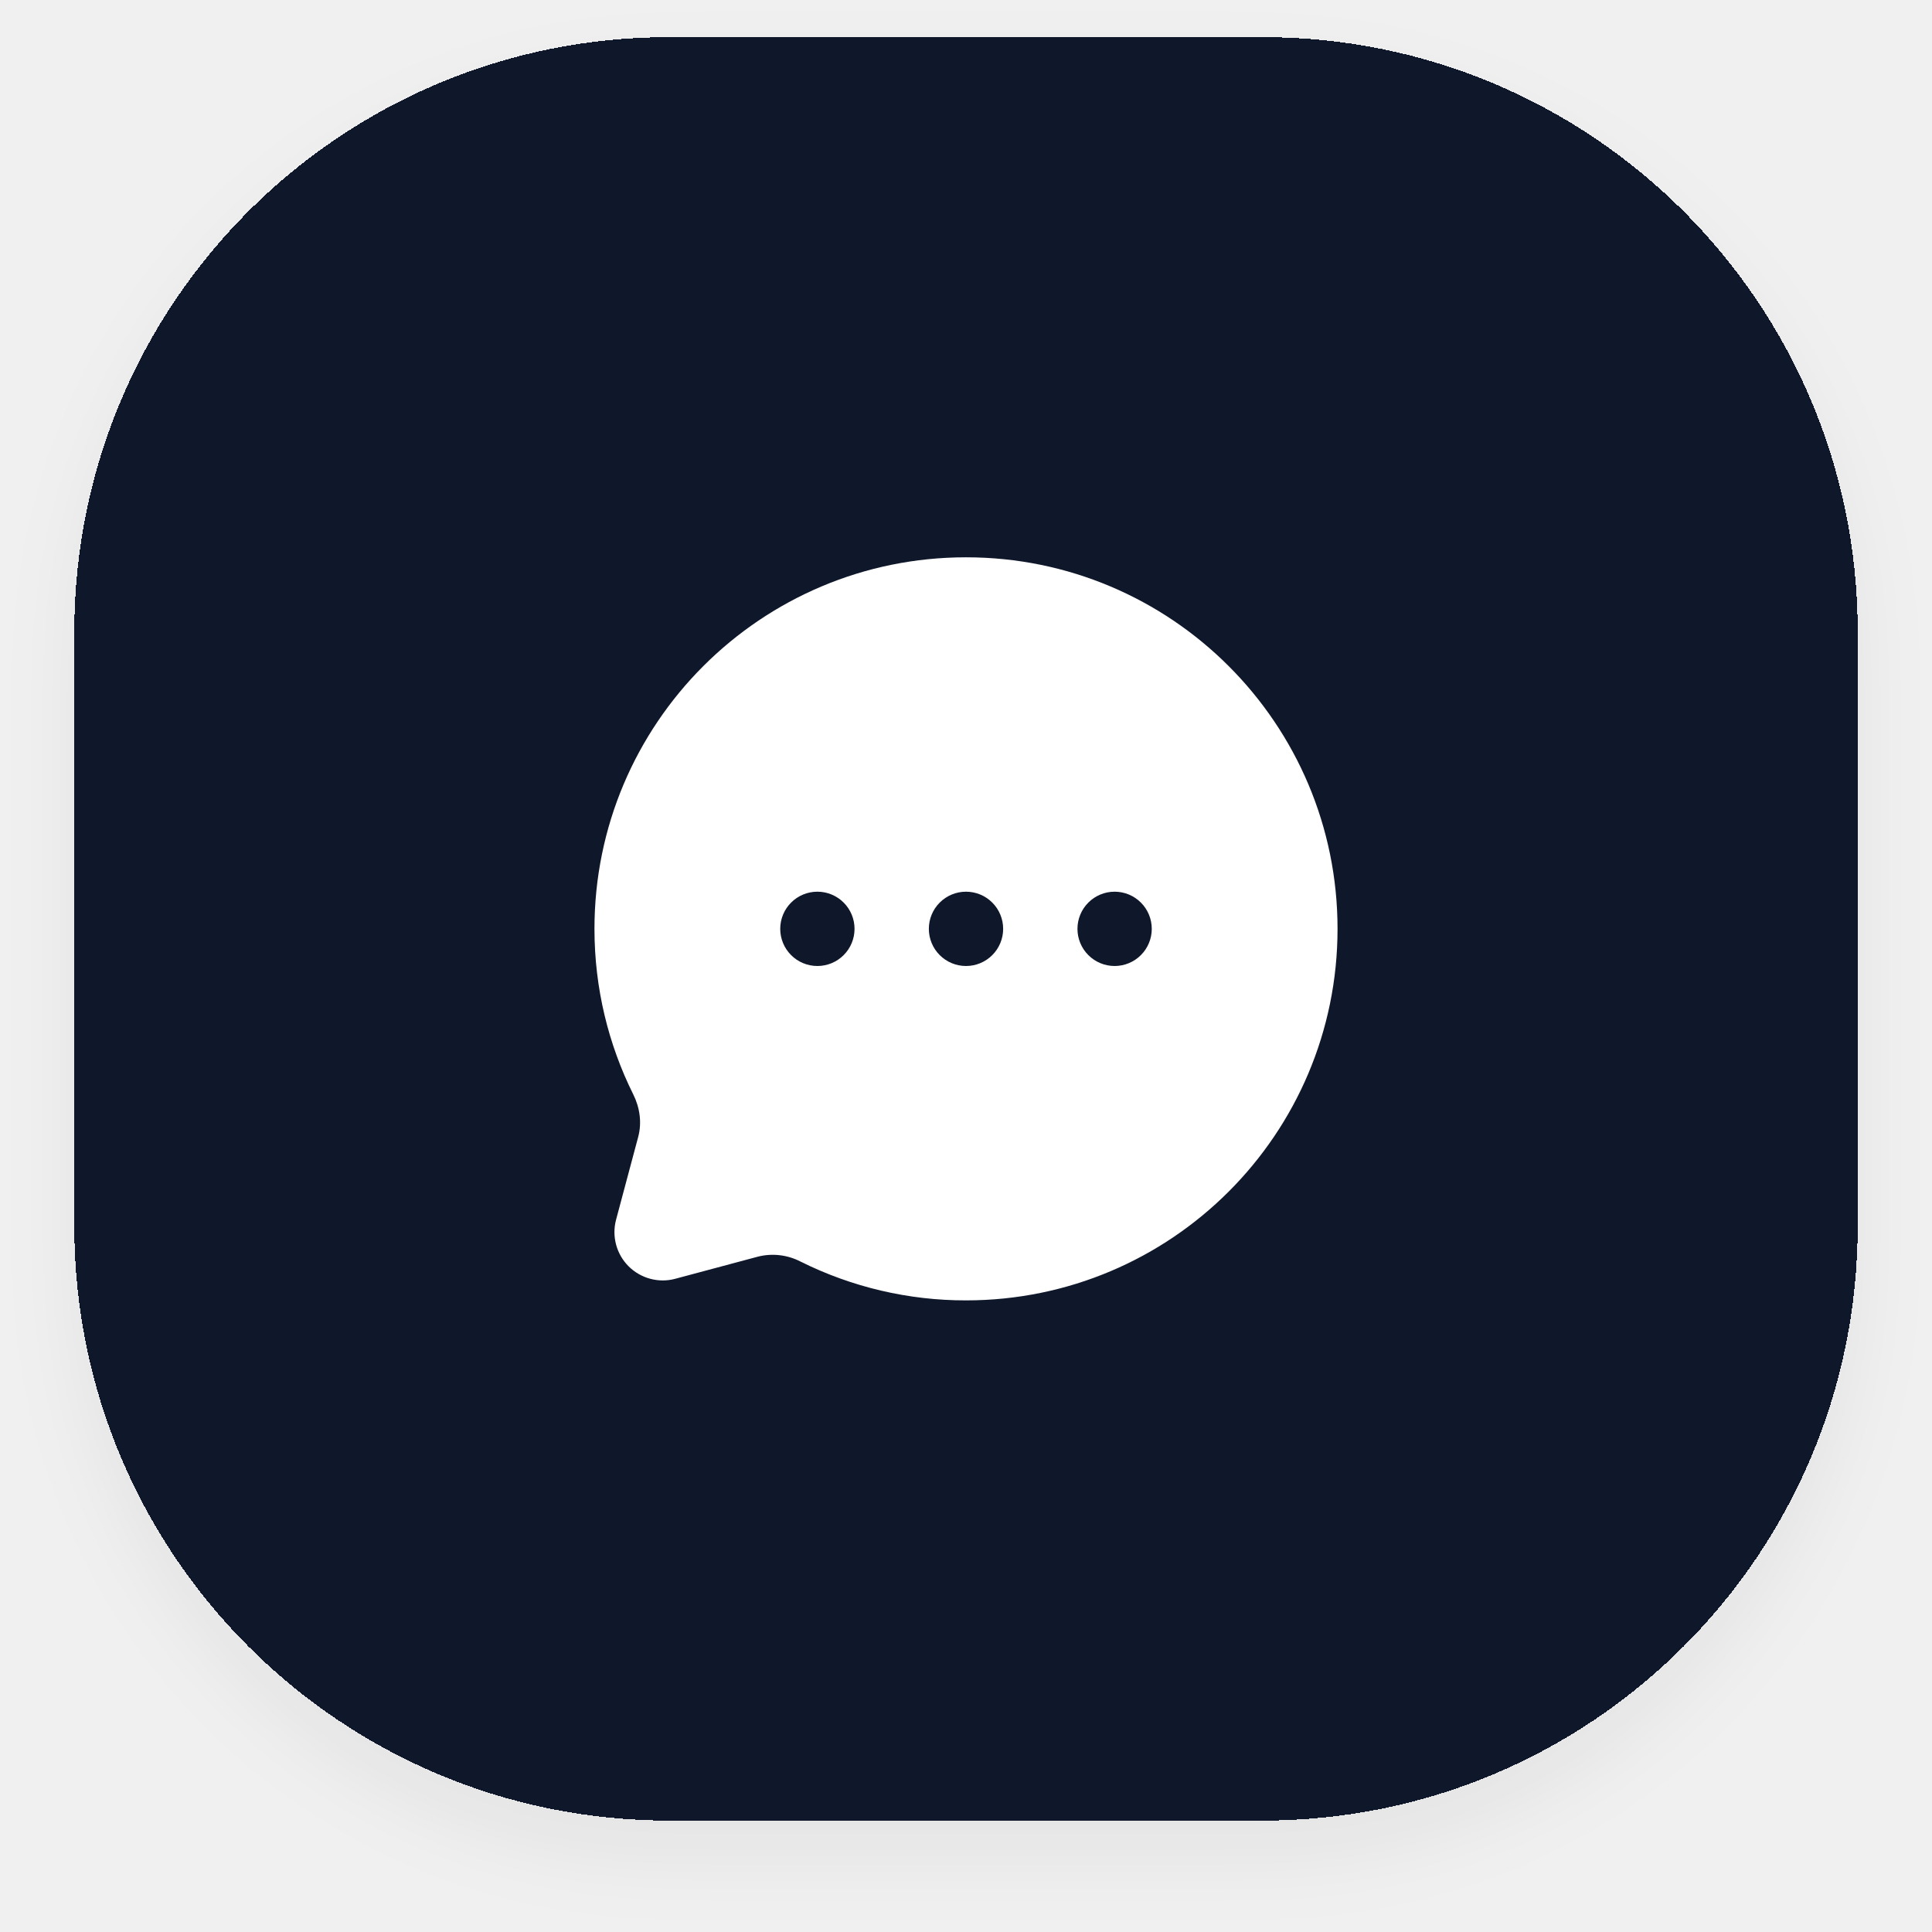
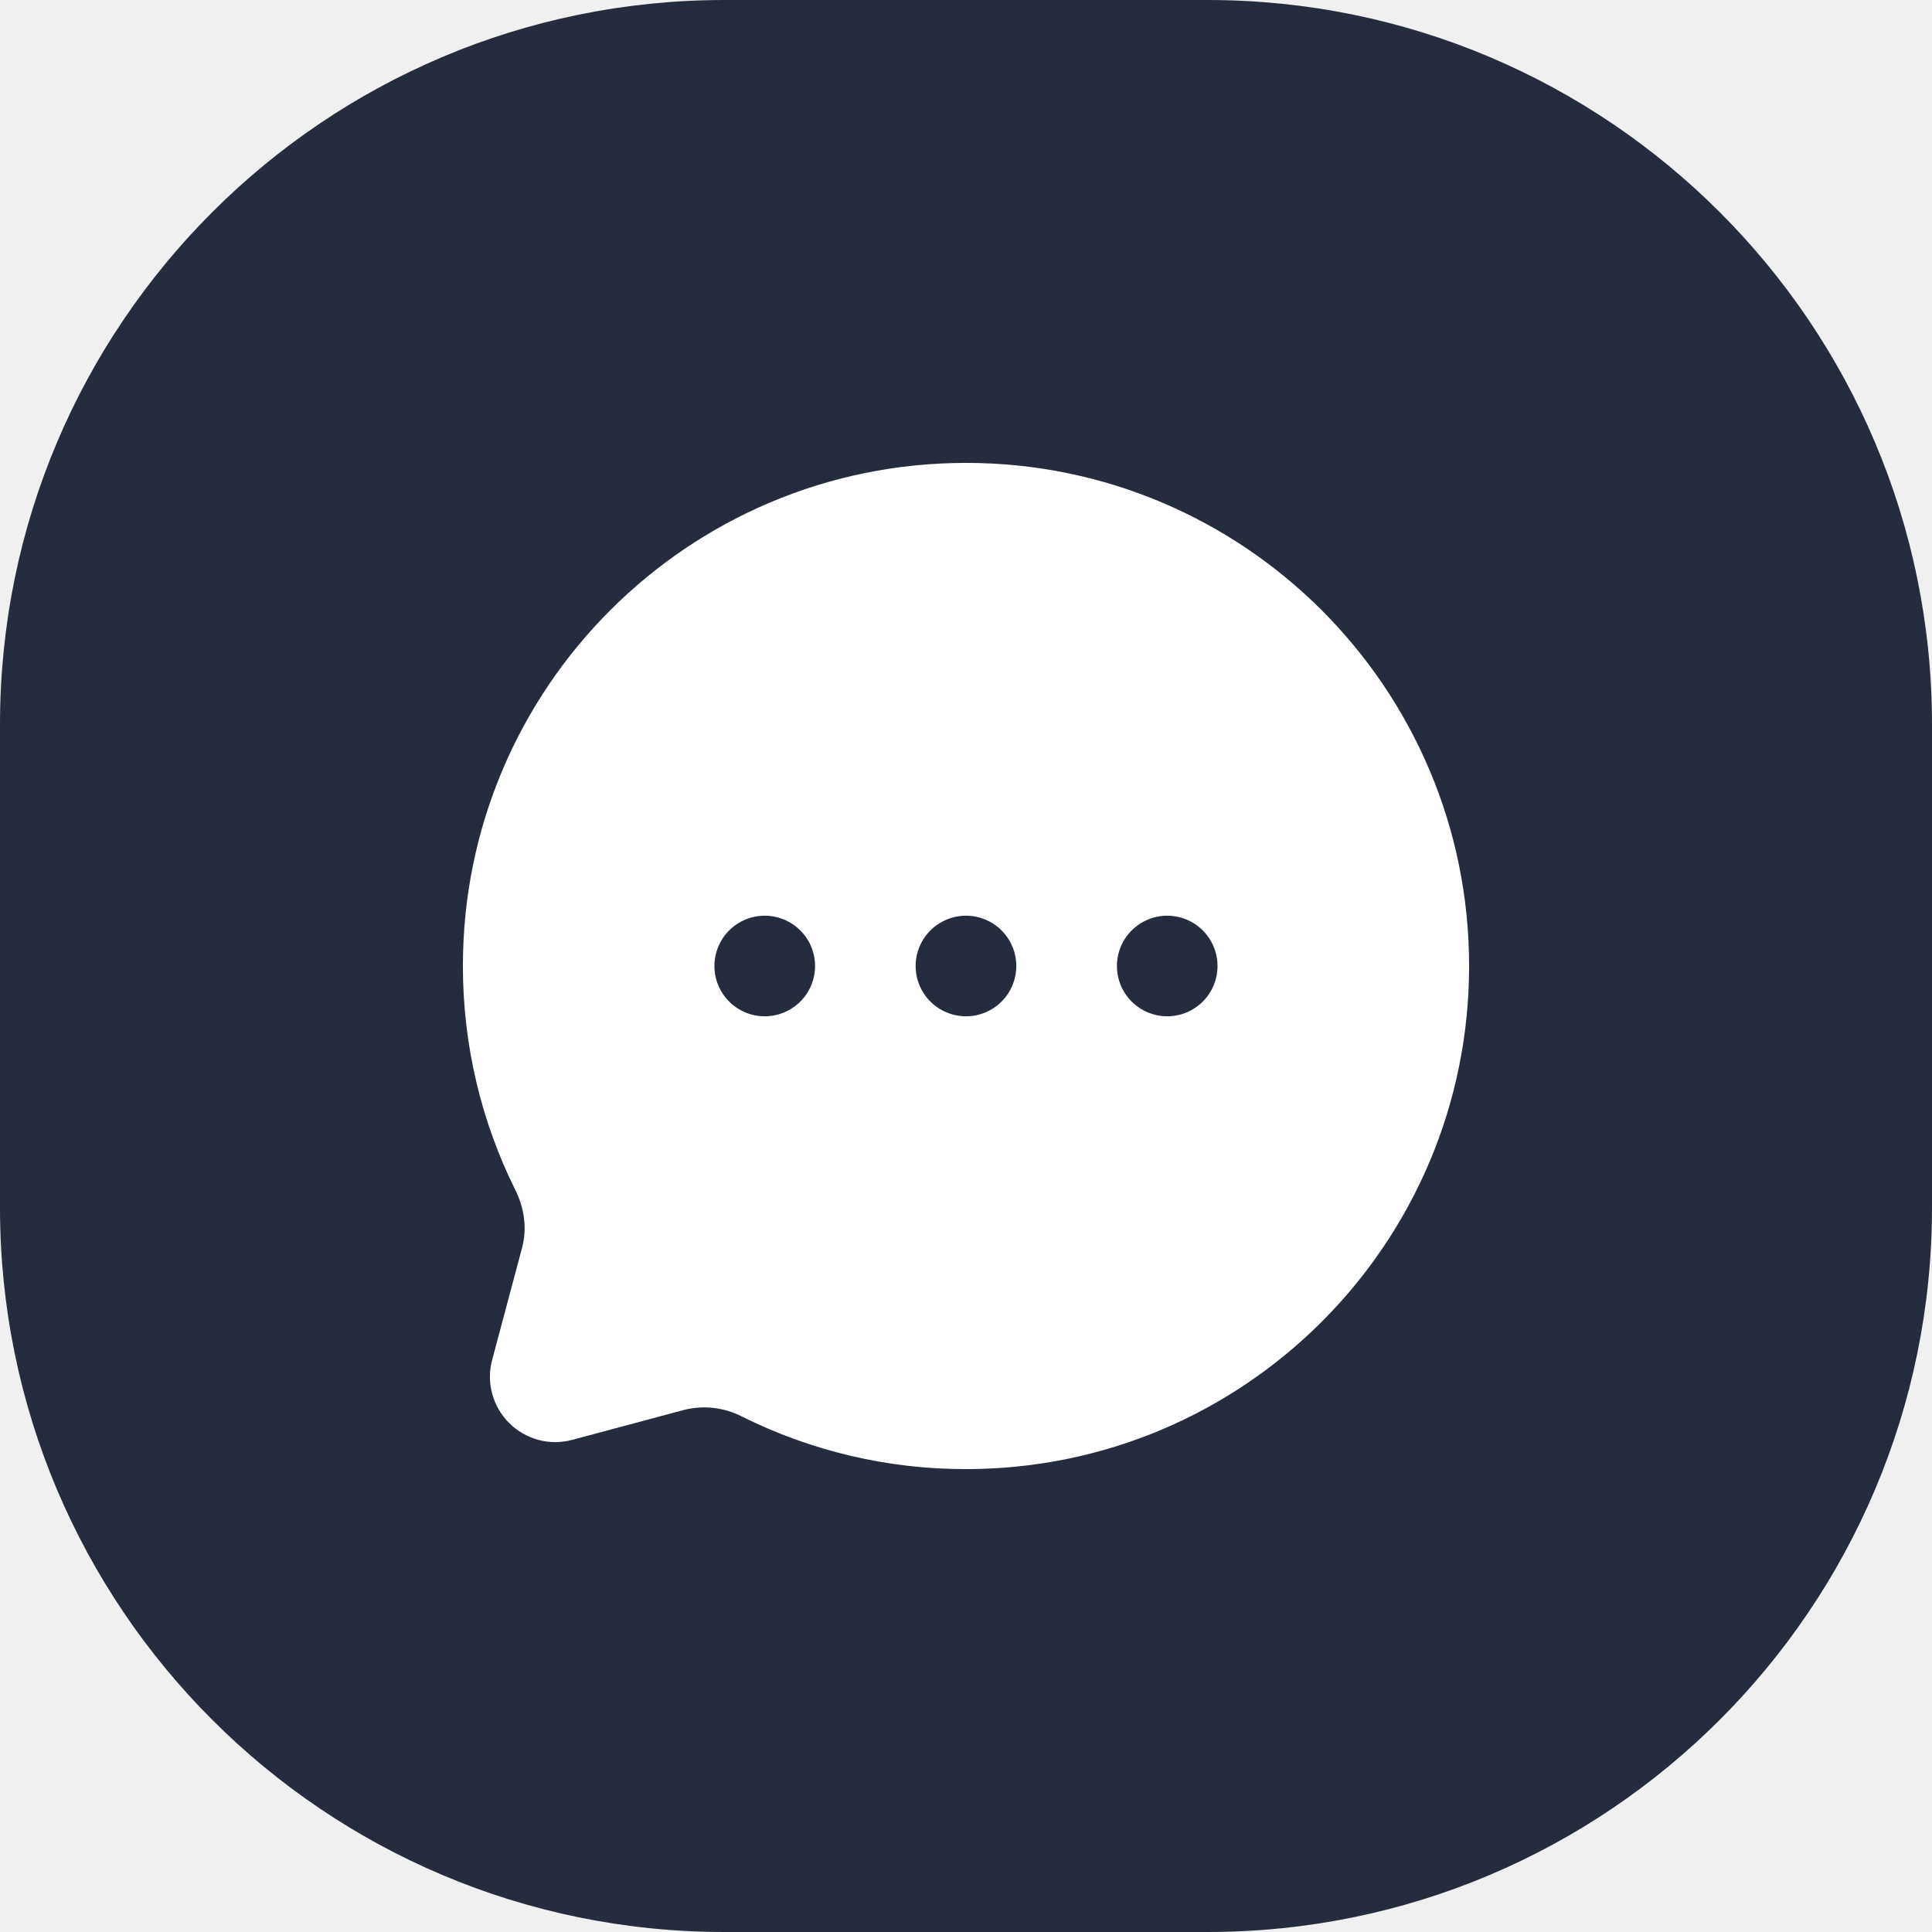
- <svg xmlns="http://www.w3.org/2000/svg" width="52" height="52" viewBox="0 0 52 52" fill="none">
-   <g filter="url(#filter0_d_1_2608)">
-     <path d="M2 17C2 8.163 9.163 1 18 1H34C42.837 1 50 8.163 50 17V33C50 41.837 42.837 49 34 49H18C9.163 49 2 41.837 2 33V17Z" fill="#0F172A" shape-rendering="crispEdges" />
-     <mask id="mask0_1_2608" style="mask-type:luminance" maskUnits="userSpaceOnUse" x="16" y="15" width="20" height="20">
-       <path d="M26 35C31.523 35 36 30.523 36 25C36 19.477 31.523 15 26 15C20.477 15 16 19.477 16 25C16 26.6 16.376 28.112 17.043 29.453C17.221 29.809 17.28 30.216 17.177 30.601L16.582 32.827C16.523 33.047 16.523 33.279 16.582 33.499C16.641 33.72 16.757 33.921 16.918 34.082C17.079 34.243 17.28 34.359 17.5 34.418C17.721 34.478 17.953 34.478 18.173 34.419L20.399 33.823C20.785 33.725 21.194 33.773 21.548 33.956C22.931 34.645 24.455 35.002 26 35Z" fill="white" />
-       <path d="M29 25C29 25.265 29.105 25.52 29.293 25.707C29.48 25.895 29.735 26 30 26C30.265 26 30.52 25.895 30.707 25.707C30.895 25.52 31 25.265 31 25C31 24.735 30.895 24.48 30.707 24.293C30.52 24.105 30.265 24 30 24C29.735 24 29.48 24.105 29.293 24.293C29.105 24.48 29 24.735 29 25ZM25 25C25 25.265 25.105 25.52 25.293 25.707C25.48 25.895 25.735 26 26 26C26.265 26 26.52 25.895 26.707 25.707C26.895 25.52 27 25.265 27 25C27 24.735 26.895 24.48 26.707 24.293C26.52 24.105 26.265 24 26 24C25.735 24 25.48 24.105 25.293 24.293C25.105 24.48 25 24.735 25 25ZM21 25C21 25.265 21.105 25.52 21.293 25.707C21.48 25.895 21.735 26 22 26C22.265 26 22.52 25.895 22.707 25.707C22.895 25.52 23 25.265 23 25C23 24.735 22.895 24.48 22.707 24.293C22.52 24.105 22.265 24 22 24C21.735 24 21.48 24.105 21.293 24.293C21.105 24.48 21 24.735 21 25Z" fill="black" />
-     </mask>
-     <g mask="url(#mask0_1_2608)">
-       <path d="M14 13H38V37H14V13Z" fill="white" />
-     </g>
+ <svg xmlns="http://www.w3.org/2000/svg" width="32" height="32" viewBox="0 0 32 32" fill="none">
+   <path d="M0 12C0 5.373 5.373 0 12 0H20C26.627 0 32 5.373 32 12V20C32 26.627 26.627 32 20 32H12C5.373 32 0 26.627 0 20V12Z" fill="#0F172A" fill-opacity="0.9" />
+   <mask id="mask0_1_3072" style="mask-type:luminance" maskUnits="userSpaceOnUse" x="7" y="7" width="18" height="18">
+     <path d="M16 24.333C20.602 24.333 24.333 20.602 24.333 16C24.333 11.398 20.602 7.667 16 7.667C11.397 7.667 7.667 11.398 7.667 16C7.667 17.333 7.98 18.593 8.536 19.711C8.684 20.008 8.733 20.347 8.647 20.668L8.152 22.523C8.102 22.706 8.102 22.899 8.152 23.083C8.201 23.266 8.297 23.434 8.432 23.568C8.566 23.703 8.733 23.799 8.917 23.849C9.1 23.898 9.294 23.898 9.477 23.849L11.332 23.352C11.654 23.271 11.995 23.311 12.29 23.463C13.442 24.037 14.712 24.335 16 24.333Z" fill="white" />
+     <path d="M18.5 16C18.5 16.221 18.587 16.433 18.744 16.589C18.9 16.745 19.112 16.833 19.333 16.833C19.554 16.833 19.766 16.745 19.922 16.589C20.078 16.433 20.166 16.221 20.166 16C20.166 15.779 20.078 15.567 19.922 15.411C19.766 15.255 19.554 15.167 19.333 15.167C19.112 15.167 18.9 15.255 18.744 15.411C18.587 15.567 18.5 15.779 18.5 16ZM15.166 16C15.166 16.221 15.254 16.433 15.41 16.589C15.567 16.745 15.779 16.833 16 16.833C16.221 16.833 16.433 16.745 16.589 16.589C16.745 16.433 16.833 16.221 16.833 16C16.833 15.779 16.745 15.567 16.589 15.411C16.433 15.255 16.221 15.167 16 15.167C15.779 15.167 15.567 15.255 15.41 15.411C15.254 15.567 15.166 15.779 15.166 16ZM11.833 16C11.833 16.221 11.921 16.433 12.077 16.589C12.233 16.745 12.445 16.833 12.666 16.833C12.887 16.833 13.099 16.745 13.256 16.589C13.412 16.433 13.5 16.221 13.5 16C13.5 15.779 13.412 15.567 13.256 15.411C13.099 15.255 12.887 15.167 12.666 15.167C12.445 15.167 12.233 15.255 12.077 15.411C11.921 15.567 11.833 15.779 11.833 16Z" fill="black" />
+   </mask>
+   <g mask="url(#mask0_1_3072)">
+     <path d="M6 6H26V26H6V6Z" fill="white" />
  </g>
-   <defs>
-     <filter id="filter0_d_1_2608" x="0" y="0" width="52" height="52" filterUnits="userSpaceOnUse" color-interpolation-filters="sRGB">
-       <feFlood flood-opacity="0" result="BackgroundImageFix" />
-       <feColorMatrix in="SourceAlpha" type="matrix" values="0 0 0 0 0 0 0 0 0 0 0 0 0 0 0 0 0 0 127 0" result="hardAlpha" />
-       <feOffset dy="1" />
-       <feGaussianBlur stdDeviation="1" />
-       <feComposite in2="hardAlpha" operator="out" />
-       <feColorMatrix type="matrix" values="0 0 0 0 0 0 0 0 0 0 0 0 0 0 0 0 0 0 0.05 0" />
-       <feBlend mode="normal" in2="BackgroundImageFix" result="effect1_dropShadow_1_2608" />
-       <feBlend mode="normal" in="SourceGraphic" in2="effect1_dropShadow_1_2608" result="shape" />
-     </filter>
-   </defs>
</svg>
